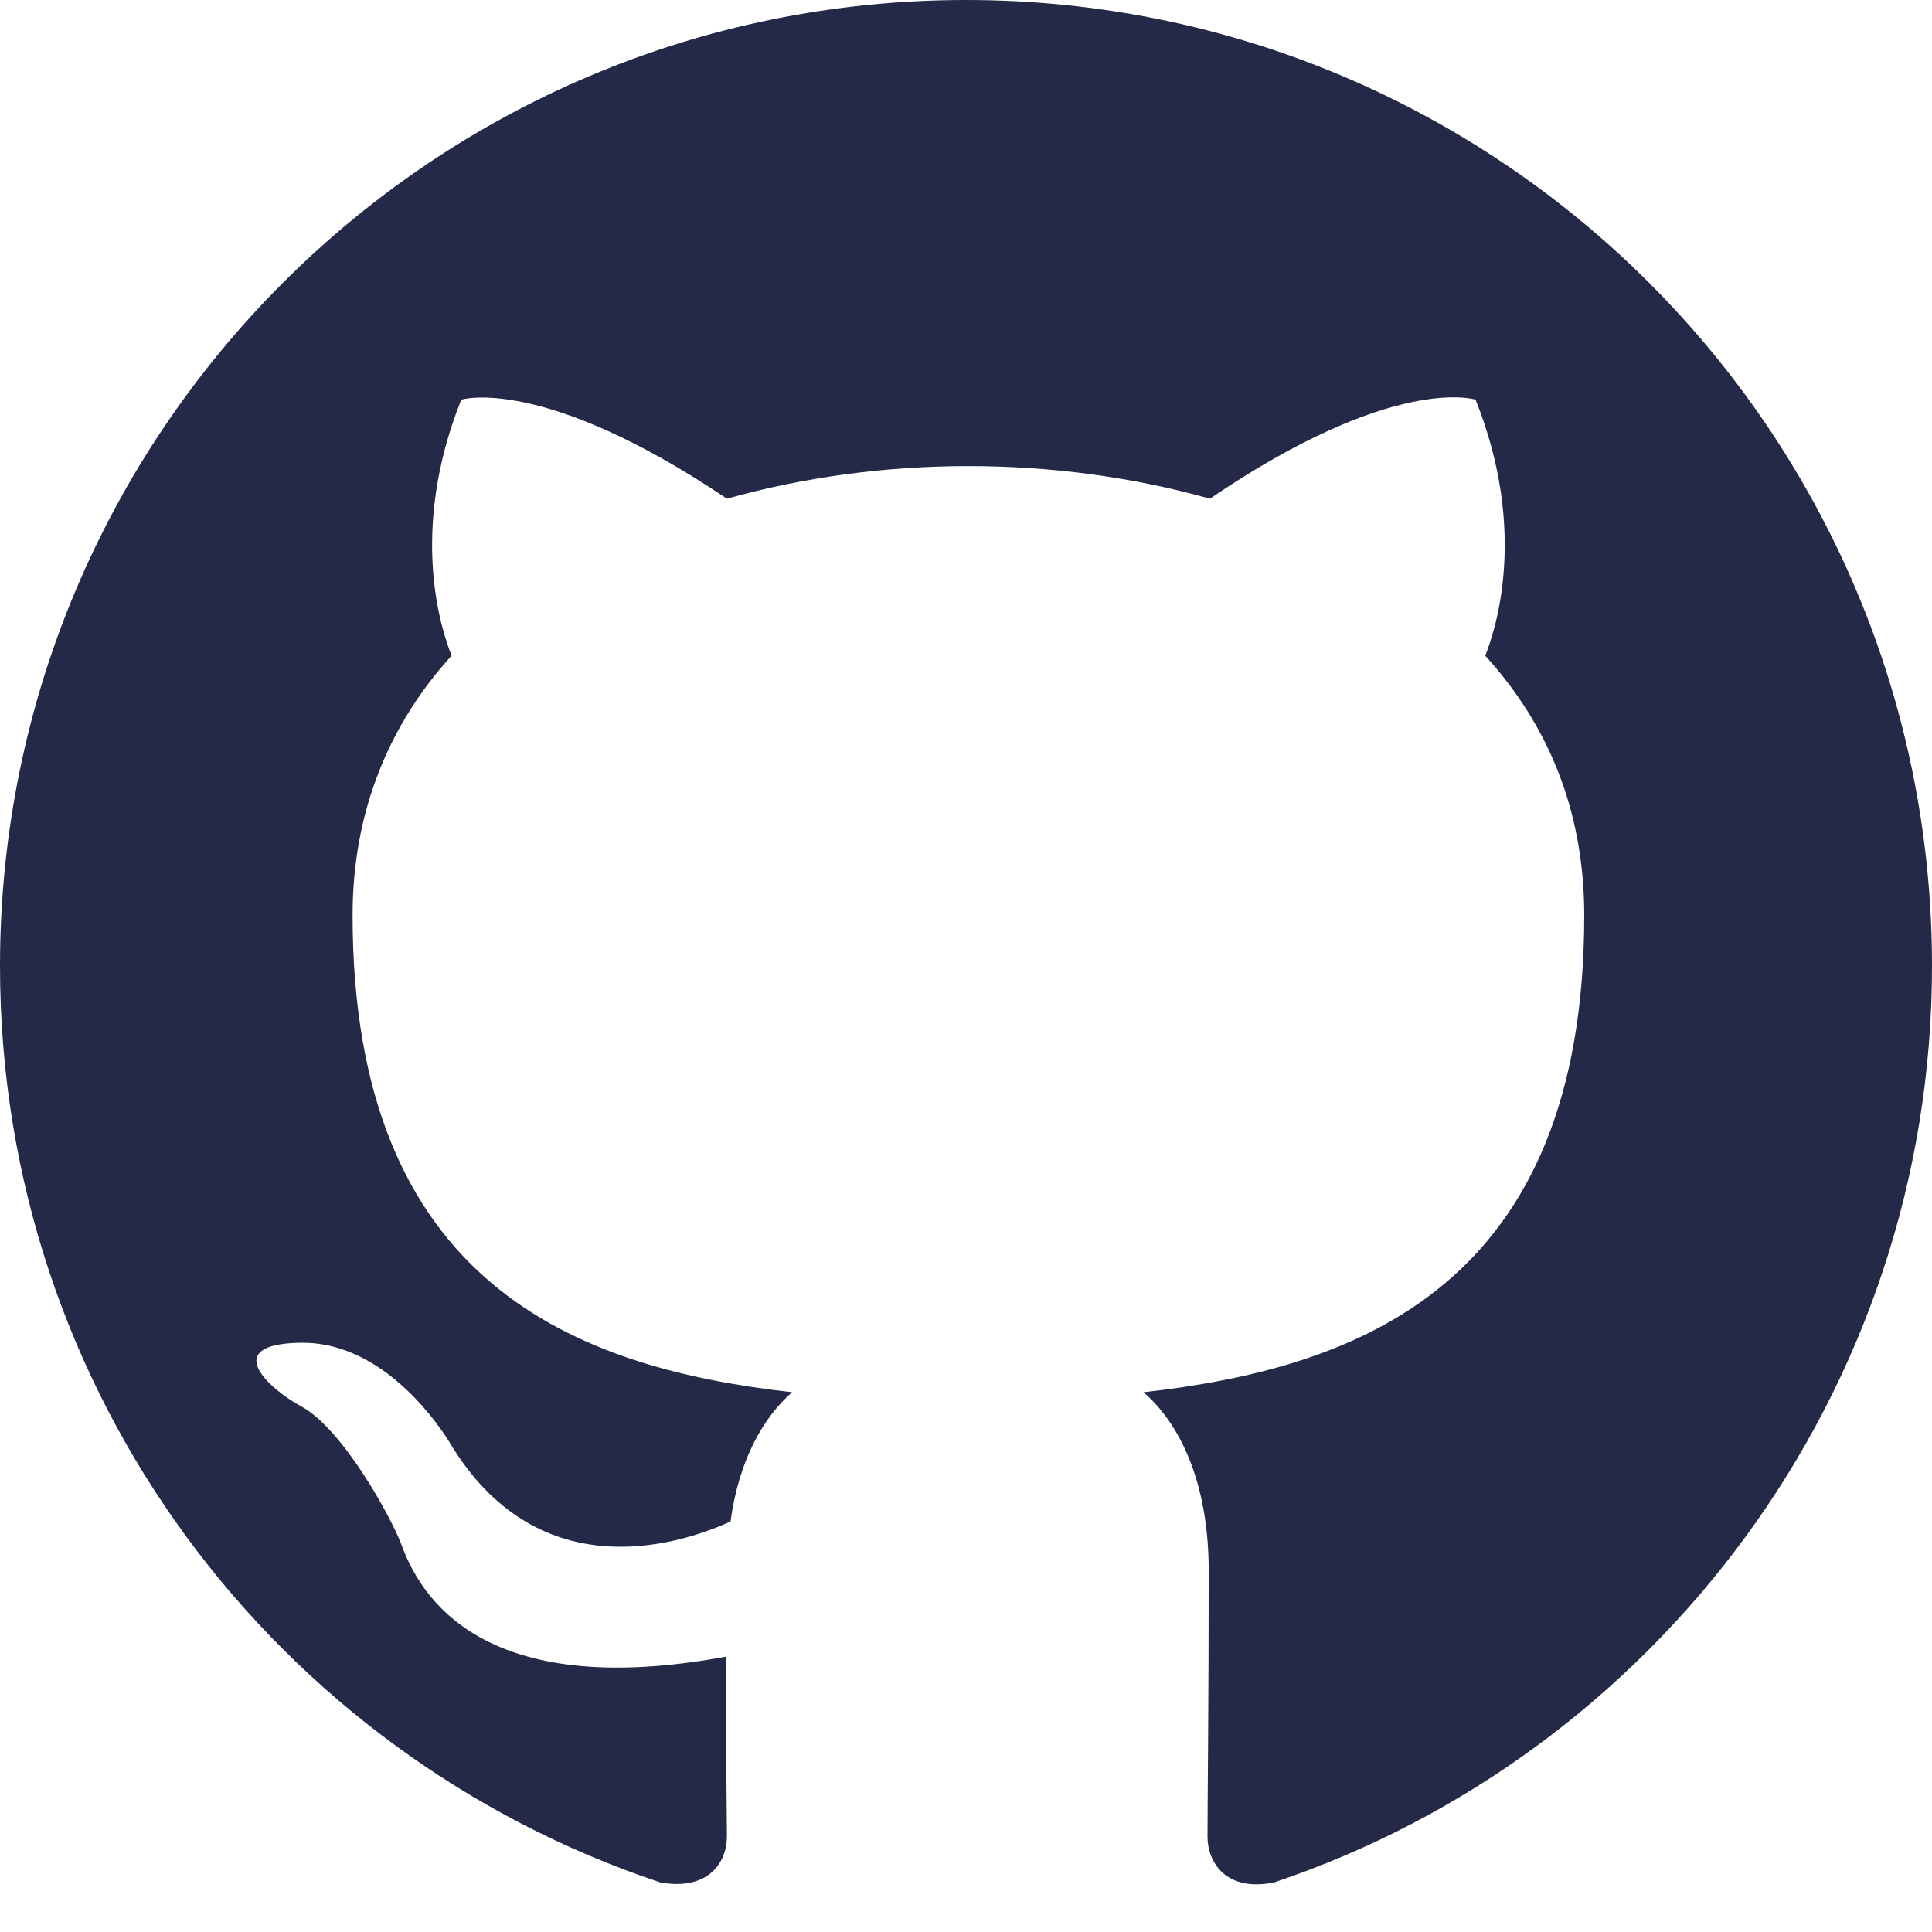
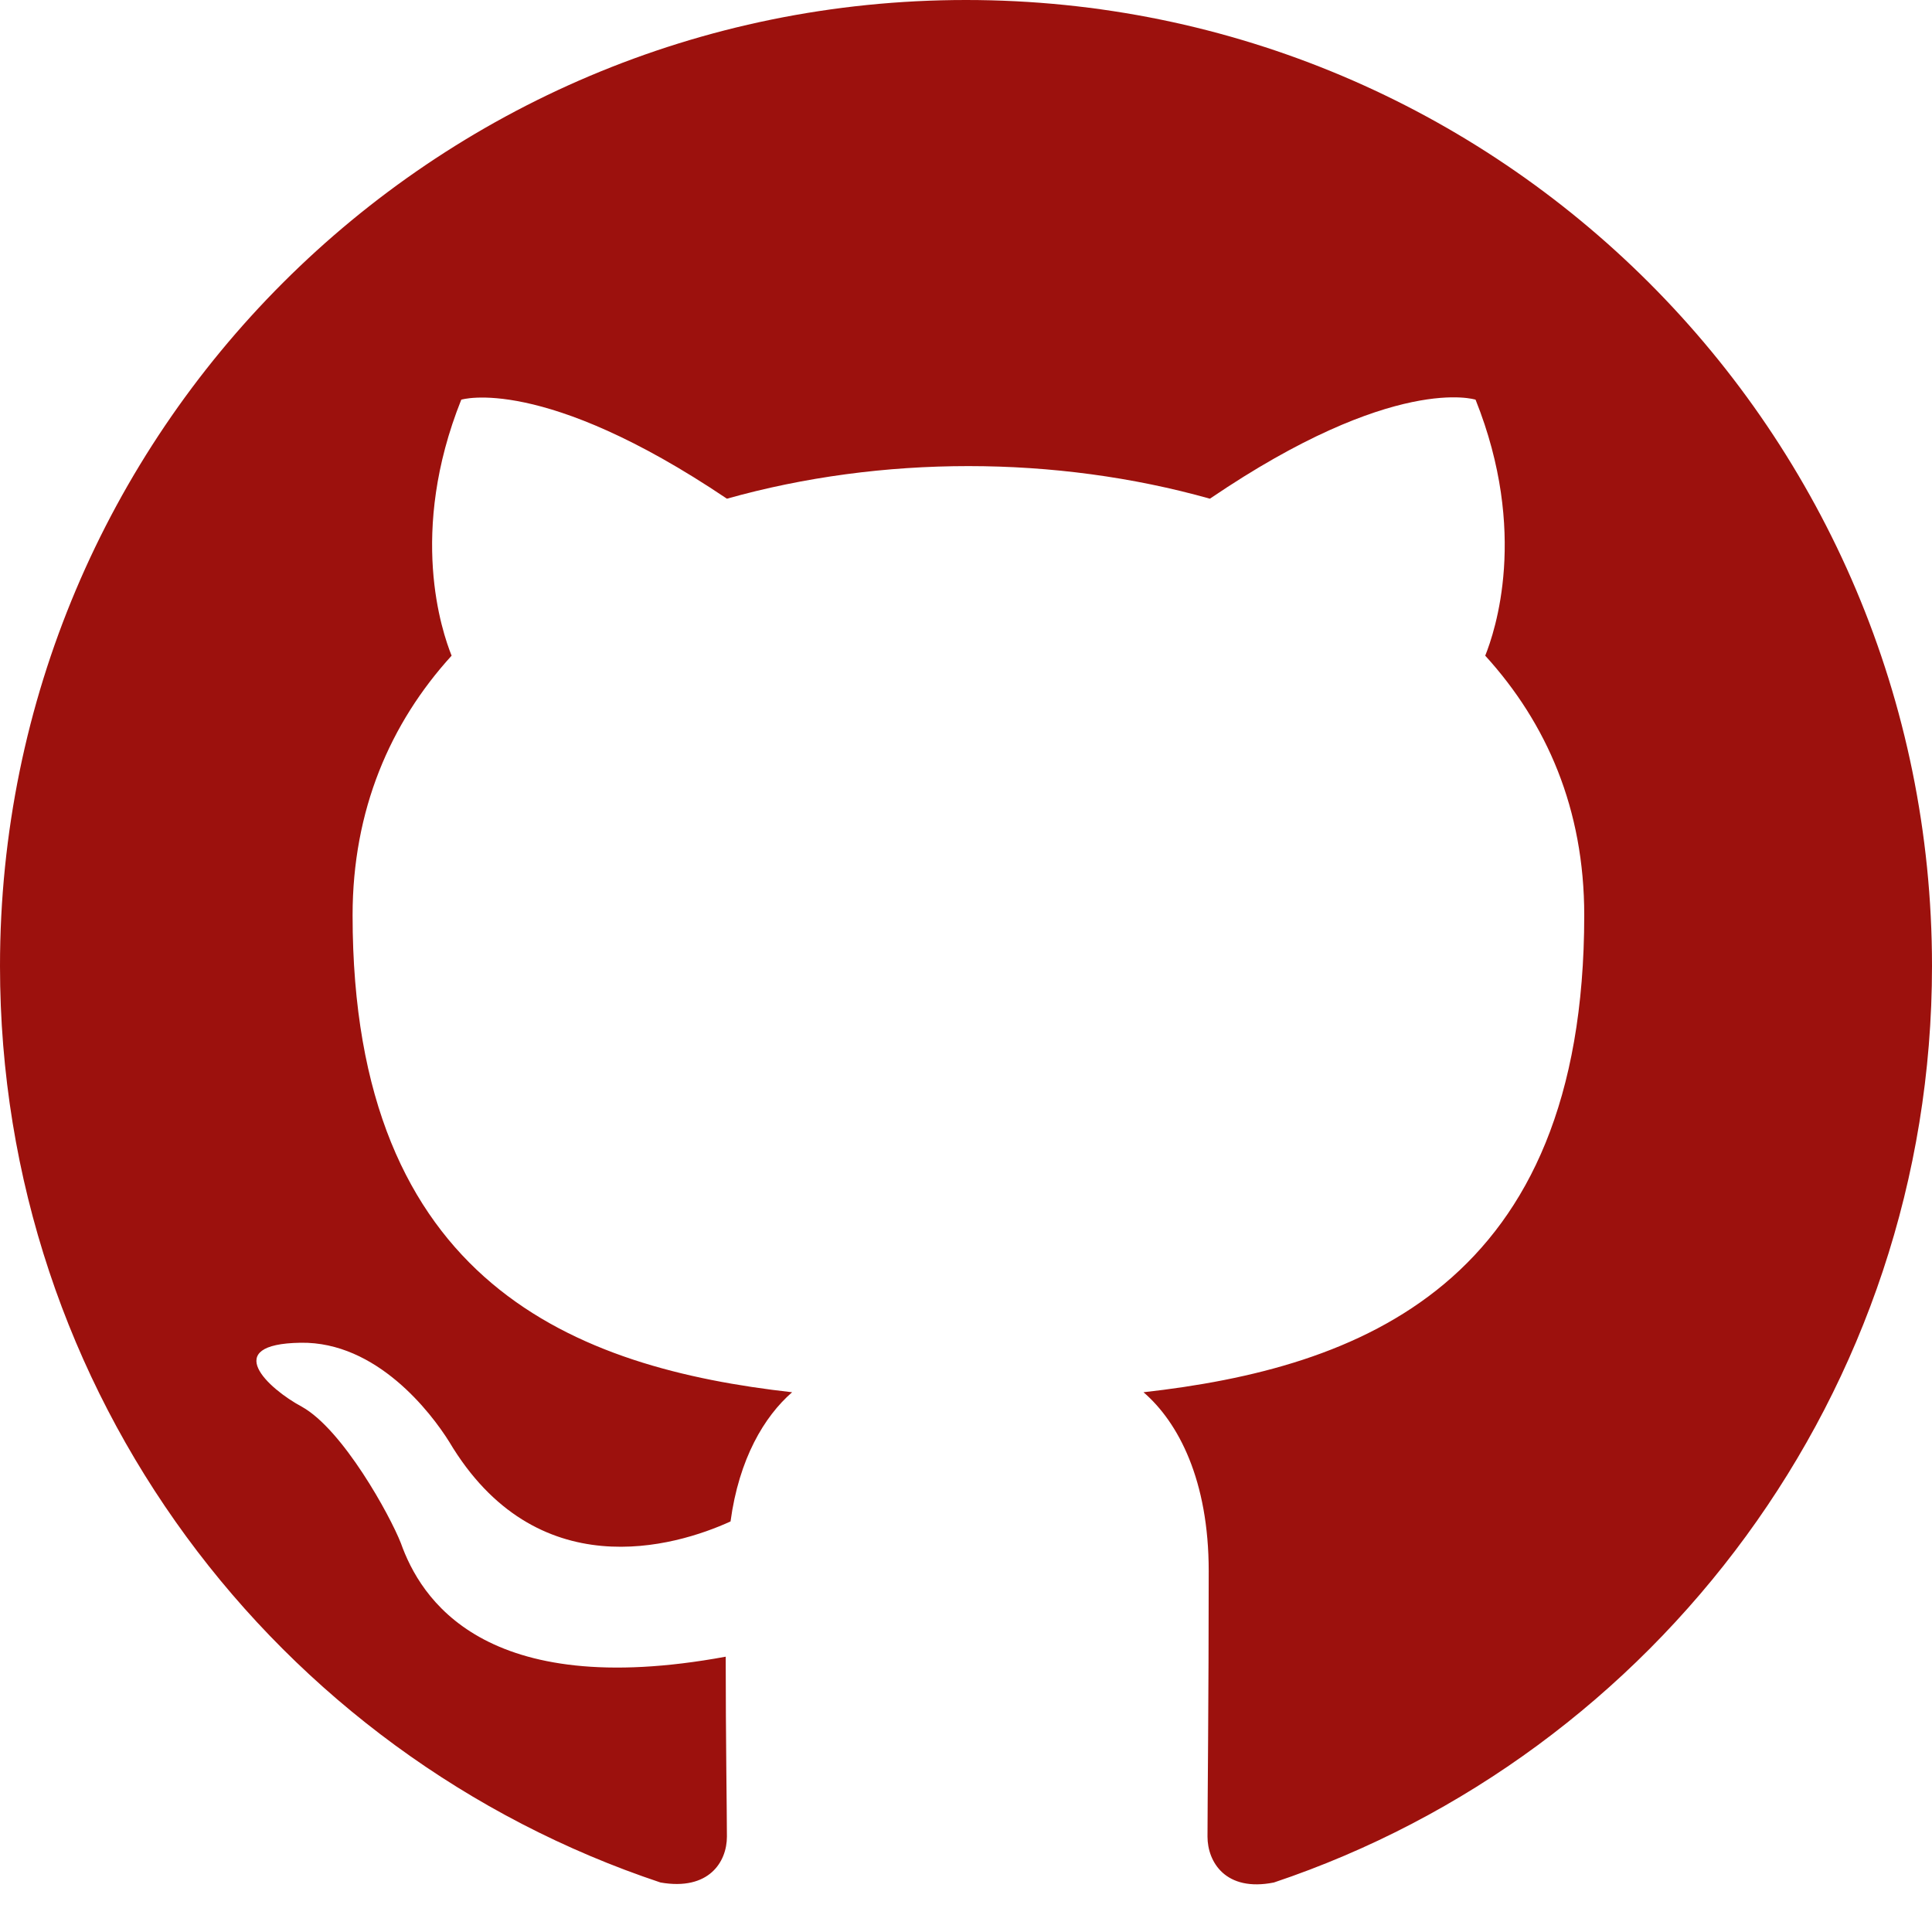
<svg xmlns="http://www.w3.org/2000/svg" width="1024" height="1024" viewBox="0 0 1024 1024" fill="none">
-   <path fill-rule="evenodd" clip-rule="evenodd" d="M8 0C3.58 0 0 3.58 0 8C0 11.54 2.29 14.53 5.47 15.59C5.87 15.66 6.02 15.42 6.02 15.21C6.02 15.02 6.01 14.39 6.01 13.72C4 14.09 3.48 13.23 3.32 12.78C3.23 12.55 2.84 11.84 2.5 11.65C2.22 11.5 1.82 11.13 2.49 11.12C3.12 11.11 3.57 11.7 3.72 11.94C4.44 13.15 5.59 12.81 6.05 12.6C6.12 12.08 6.33 11.73 6.56 11.53C4.78 11.33 2.92 10.64 2.92 7.58C2.92 6.71 3.23 5.99 3.74 5.43C3.66 5.23 3.38 4.41 3.82 3.31C3.82 3.31 4.49 3.1 6.02 4.13C6.66 3.95 7.34 3.86 8.02 3.86C8.7 3.86 9.38 3.95 10.02 4.13C11.55 3.09 12.22 3.31 12.22 3.31C12.66 4.41 12.38 5.23 12.3 5.43C12.81 5.99 13.12 6.7 13.12 7.58C13.12 10.65 11.25 11.33 9.47 11.53C9.76 11.78 10.01 12.26 10.01 13.01C10.01 14.08 10 14.94 10 15.21C10 15.42 10.15 15.67 10.55 15.59C13.71 14.53 16 11.53 16 8C16 3.58 12.42 0 8 0Z" transform="scale(64)" fill="#232946" />
+   <path fill-rule="evenodd" clip-rule="evenodd" d="M8 0C3.58 0 0 3.58 0 8C0 11.54 2.29 14.53 5.47 15.59C5.87 15.66 6.02 15.42 6.02 15.21C6.02 15.02 6.01 14.39 6.01 13.72C4 14.09 3.48 13.23 3.32 12.78C3.23 12.55 2.84 11.84 2.5 11.65C2.22 11.5 1.82 11.13 2.49 11.12C3.12 11.11 3.57 11.7 3.72 11.94C4.44 13.15 5.59 12.81 6.05 12.6C6.12 12.08 6.33 11.73 6.56 11.53C4.78 11.33 2.92 10.64 2.92 7.58C2.92 6.71 3.23 5.99 3.74 5.43C3.66 5.23 3.38 4.41 3.82 3.31C3.82 3.31 4.49 3.1 6.02 4.13C6.66 3.95 7.34 3.86 8.02 3.86C8.7 3.86 9.38 3.95 10.02 4.13C11.55 3.09 12.22 3.31 12.22 3.31C12.66 4.41 12.38 5.23 12.3 5.43C12.81 5.99 13.12 6.7 13.12 7.58C13.12 10.65 11.25 11.33 9.47 11.53C9.76 11.78 10.01 12.26 10.01 13.01C10.01 14.08 10 14.94 10 15.21C10 15.42 10.15 15.67 10.55 15.59C13.71 14.53 16 11.53 16 8C16 3.58 12.42 0 8 0Z" transform="scale(64)" fill="#9c110d" />
</svg>
